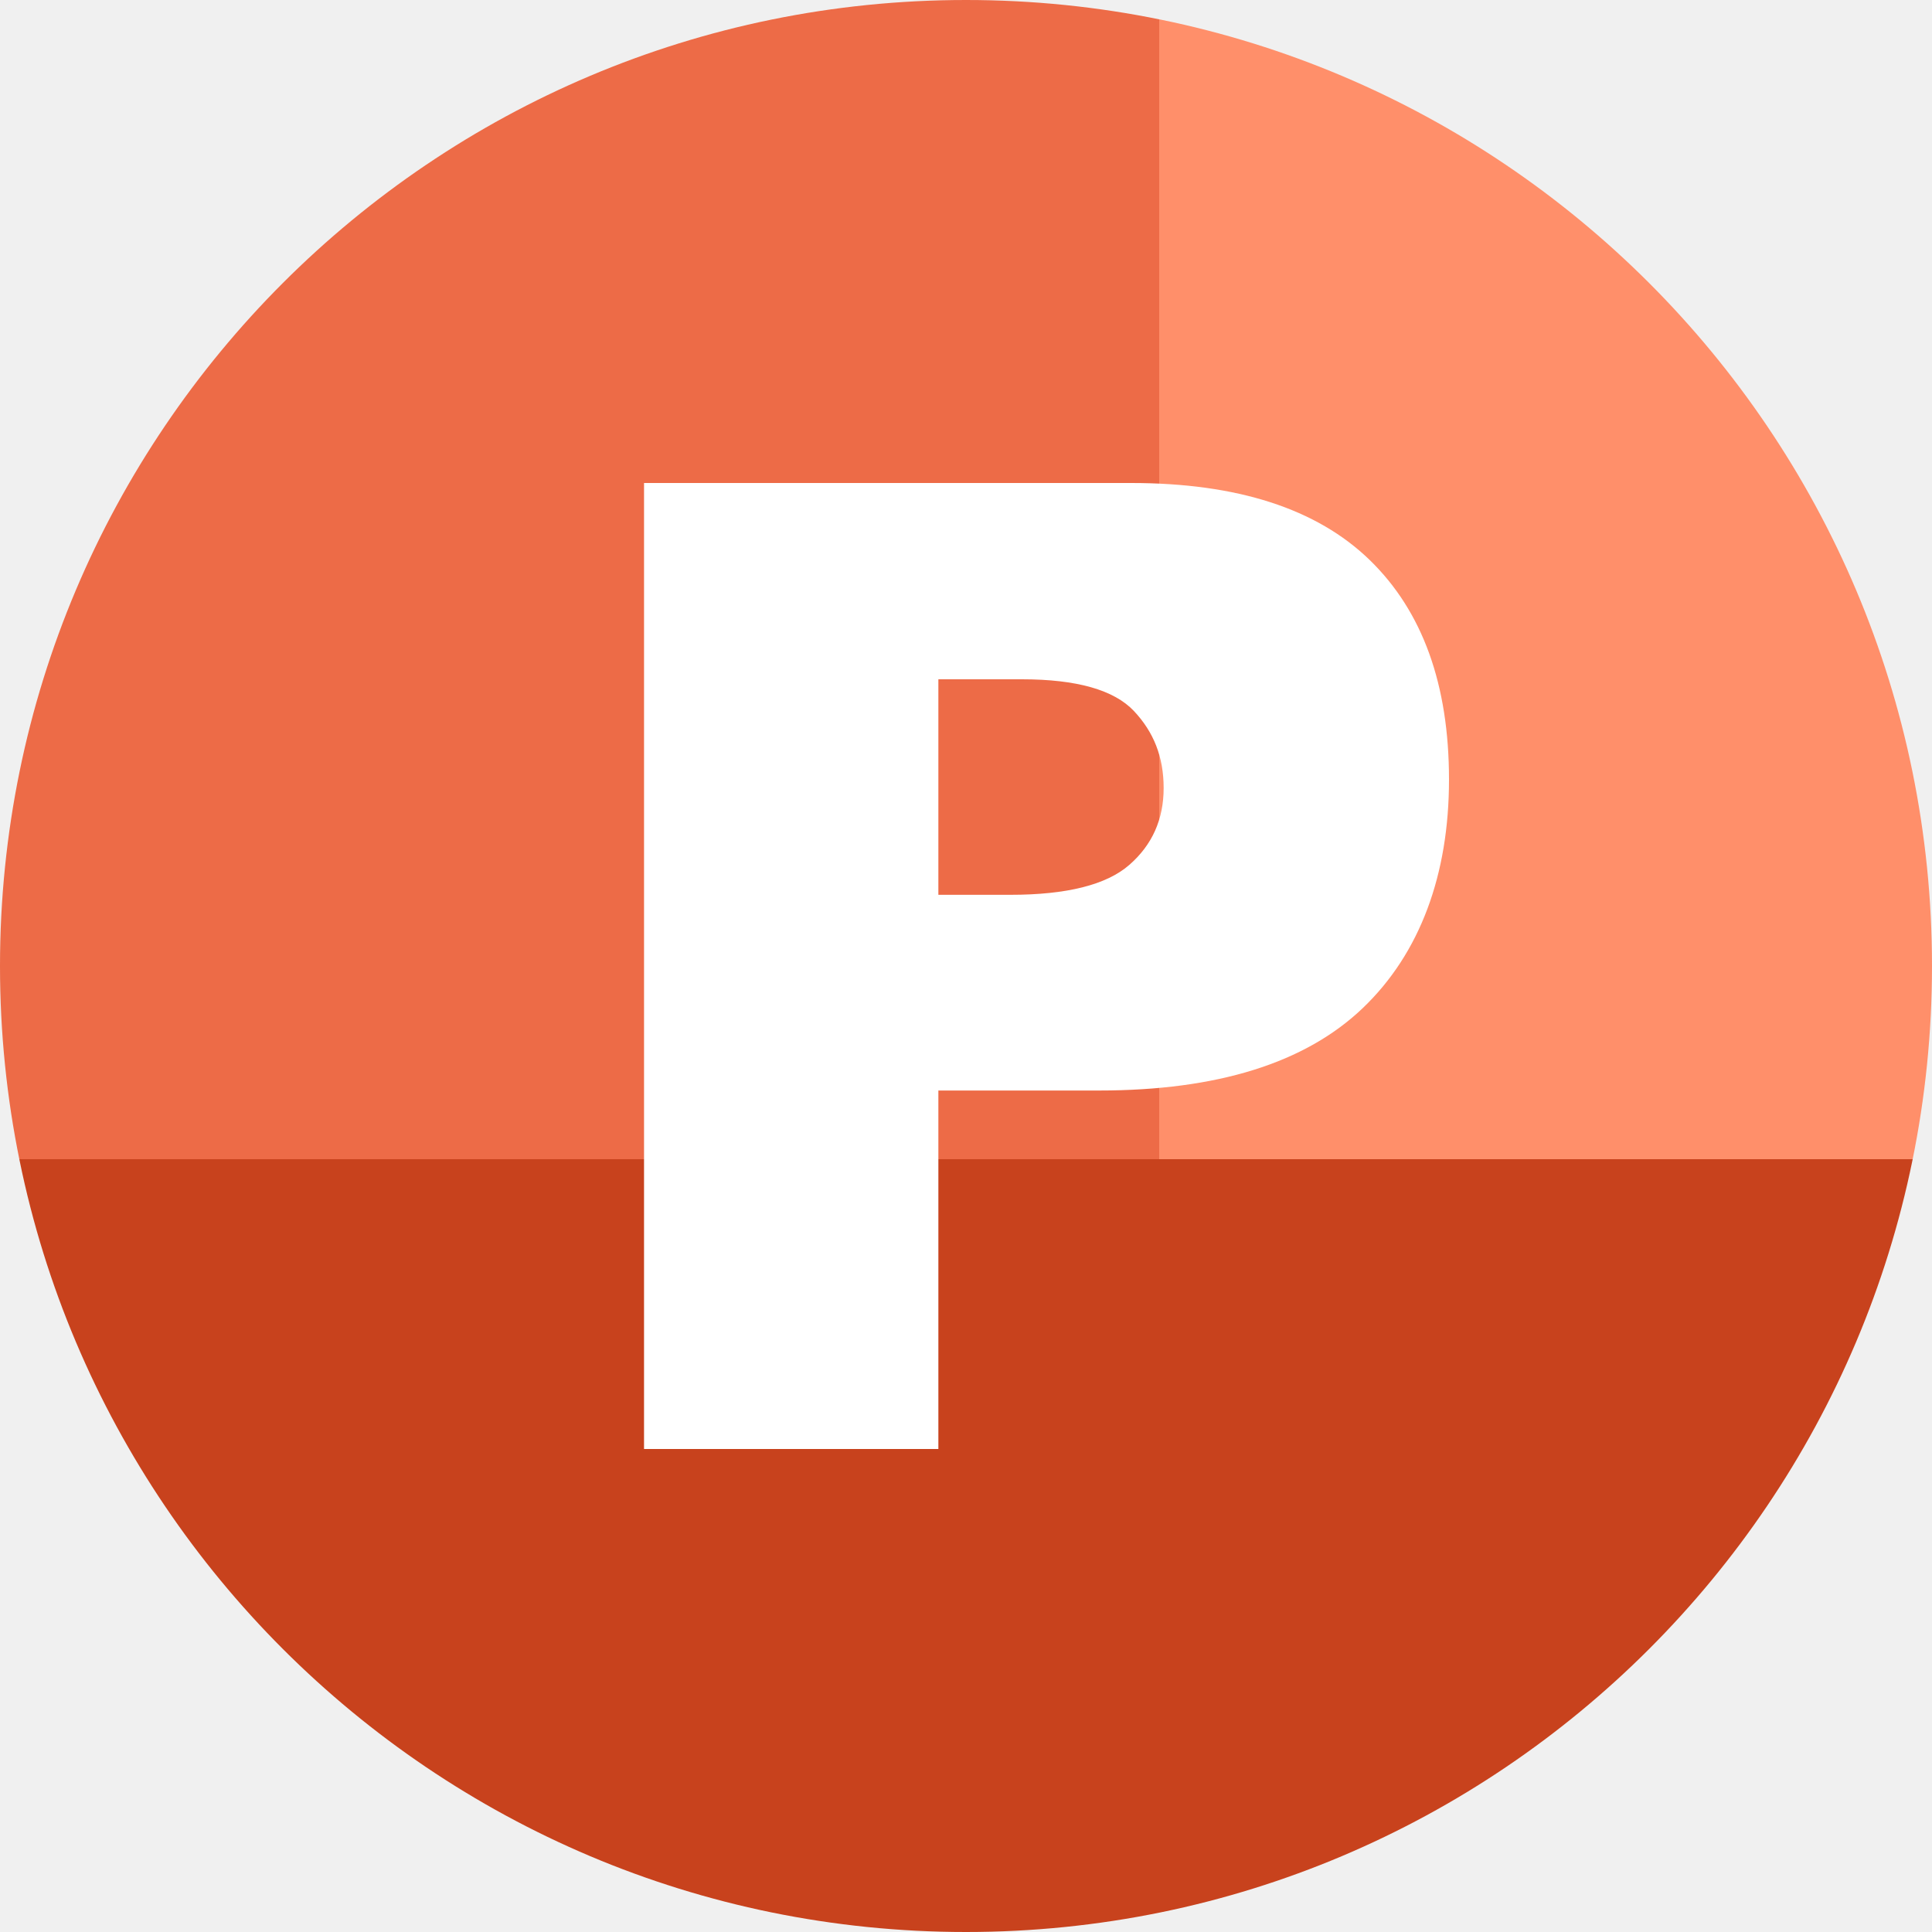
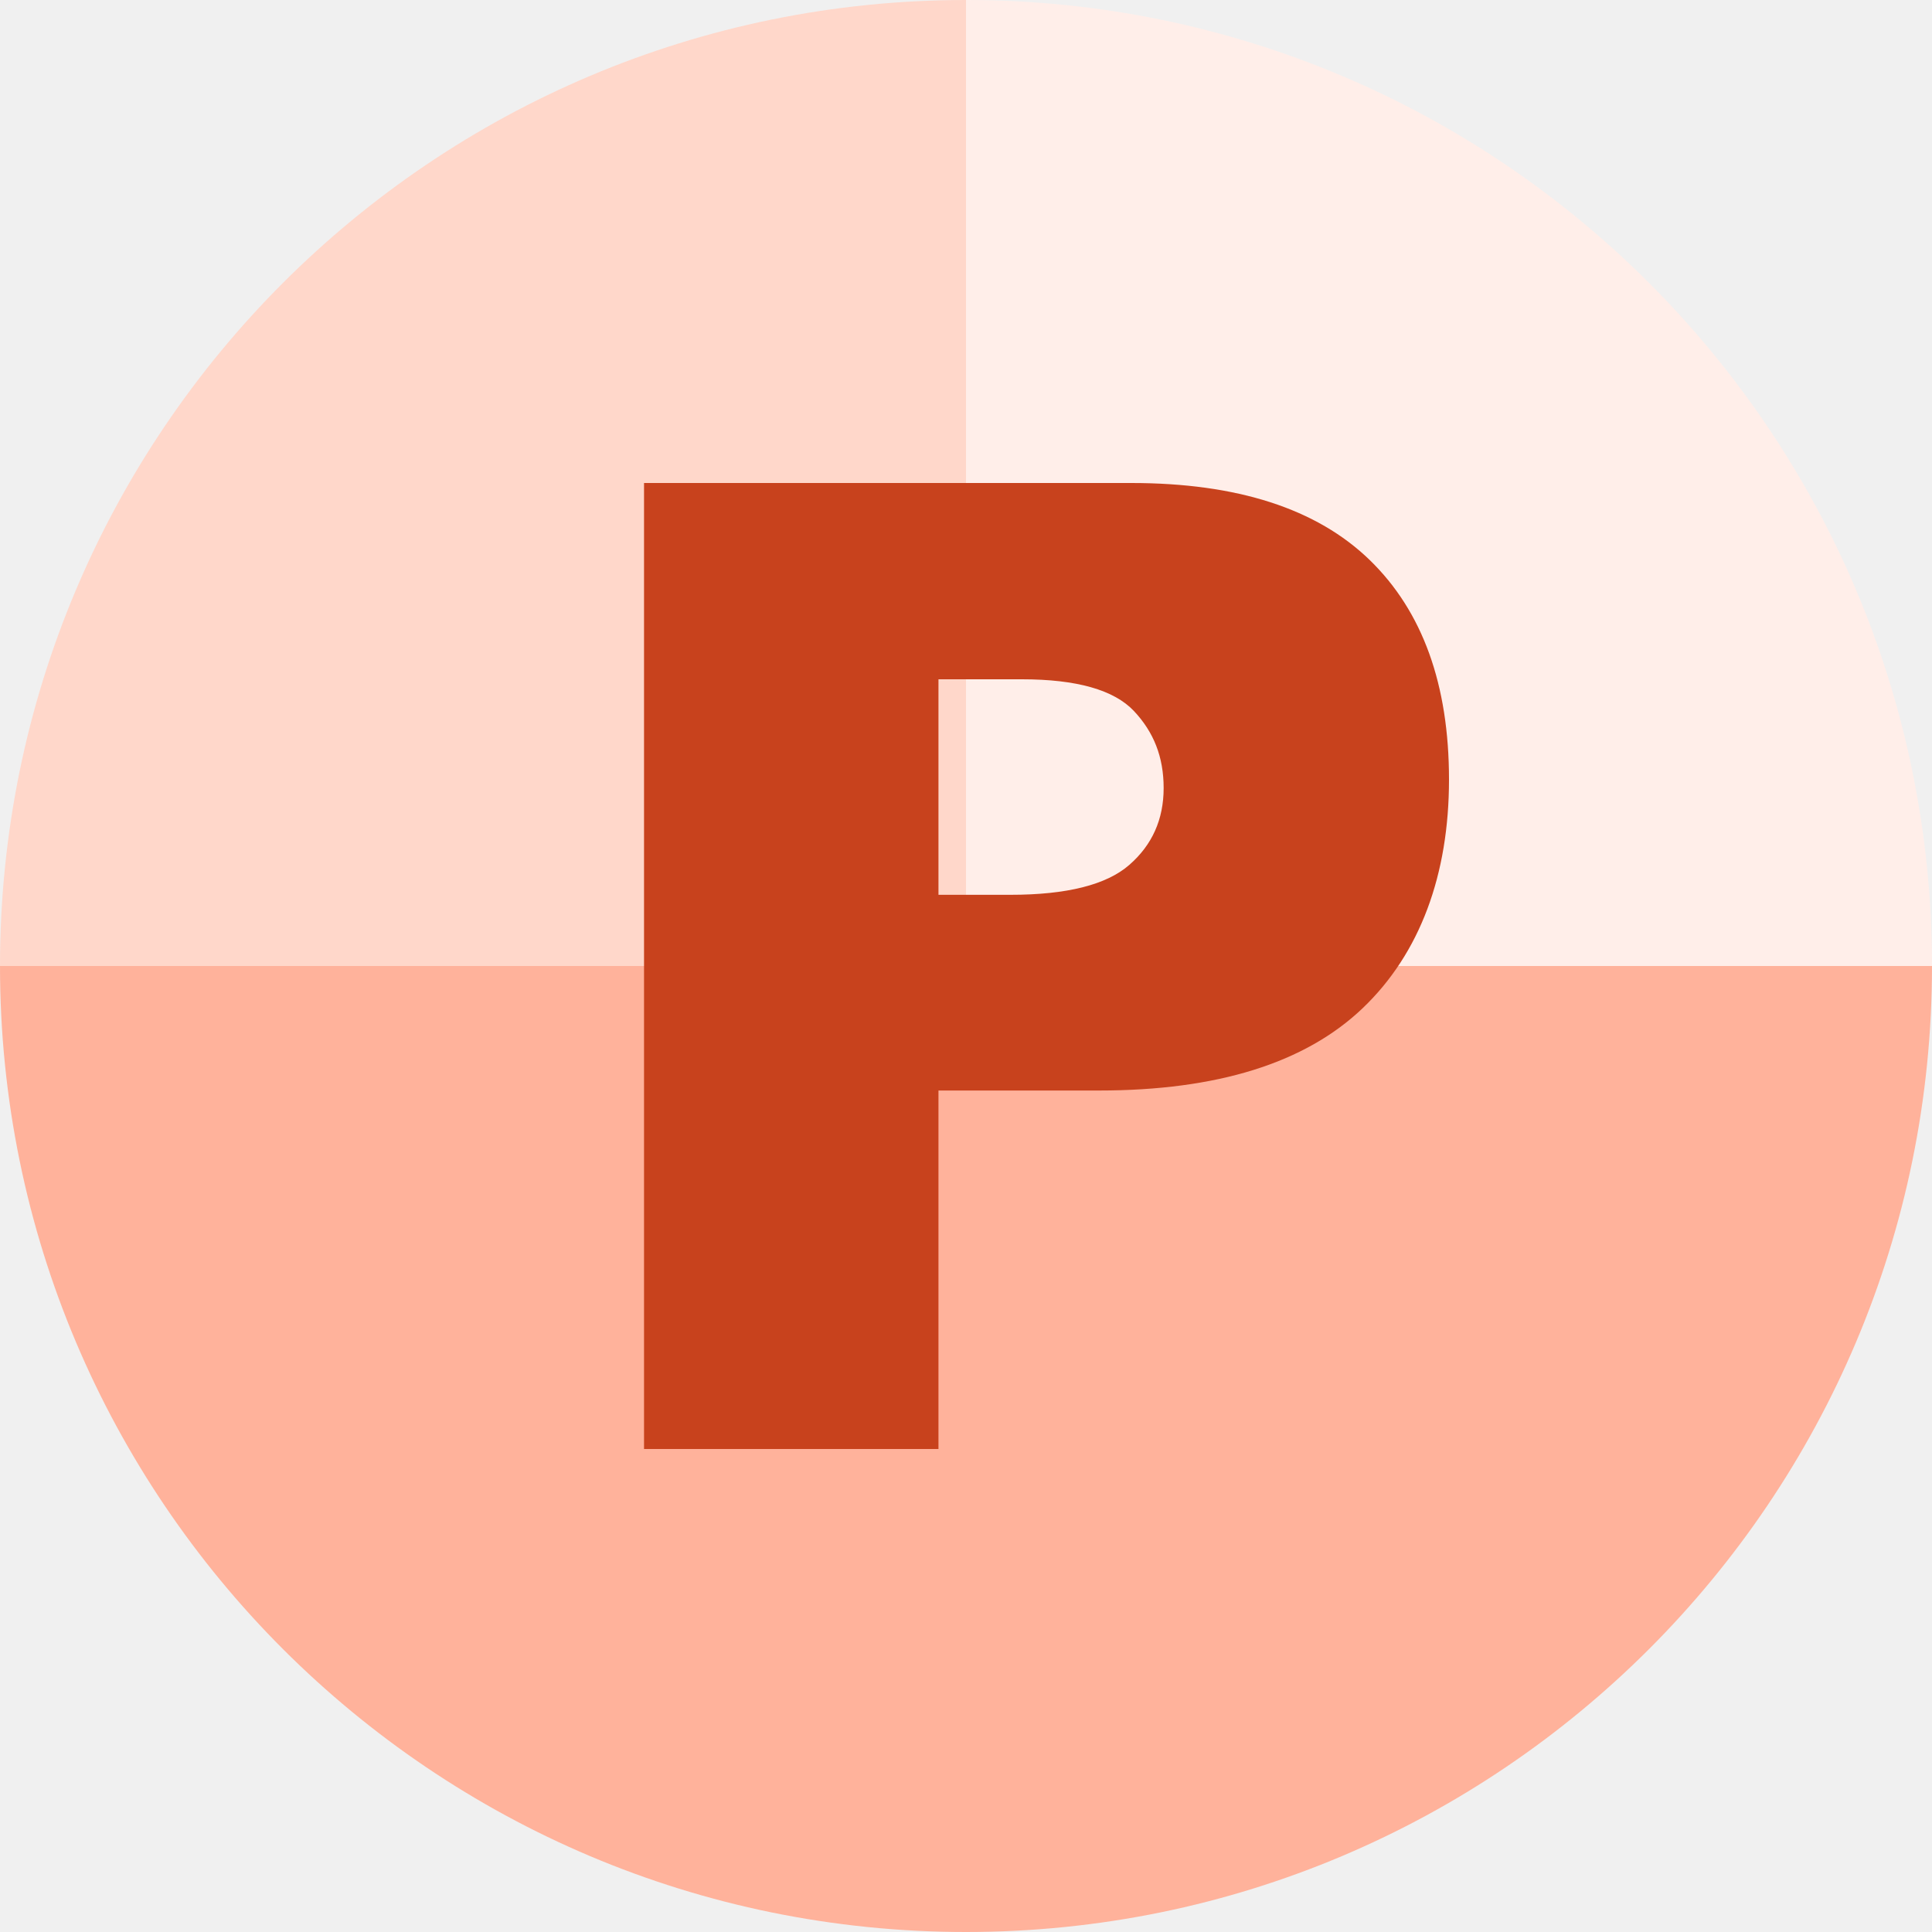
<svg xmlns="http://www.w3.org/2000/svg" width="20" height="20" viewBox="0 0 20 20" fill="none">
  <g id="24/24_file_icons">
-     <mask id="mask0_598_48107" style="mask-type:alpha" maskUnits="userSpaceOnUse" x="0" y="0" width="20" height="20">
+     <mask id="mask0_671_44471" style="mask-type:alpha" maskUnits="userSpaceOnUse" x="0" y="0" width="20" height="20">
      <circle id="Ellipse 6" cx="10" cy="10" r="10" fill="#D6EEFA" />
    </mask>
-     <g mask="url(#mask0_598_48107)">
-       <rect id="Rectangle 264" y="12" width="24" height="12" fill="#C8421D" />
-       <rect id="Rectangle 265" width="24" height="12" fill="#ED6B47" />
-       <rect id="Rectangle 266" x="12" width="12" height="12" fill="#FF8F6A" />
-       <path id="Vector" d="M6.667 5H11.711C12.809 5 13.632 5.266 14.18 5.798C14.727 6.33 15 7.087 15 8.07C15 9.052 14.702 9.868 14.106 10.437C13.51 11.005 12.6 11.289 11.376 11.289H9.714V15H6.667V5ZM9.715 9.263H10.459C11.043 9.263 11.454 9.16 11.691 8.953C11.928 8.746 12.046 8.481 12.046 8.158C12.046 7.835 11.943 7.578 11.738 7.36C11.532 7.142 11.146 7.032 10.579 7.032H9.714V9.263L9.715 9.263Z" fill="white" />
+     <g mask="url(#mask0_671_44471)">
+       <rect id="Rectangle 264" x="-2" y="10" width="24" height="12" fill="#FFB29B" />
+       <rect id="Rectangle 265" x="-2" y="-2" width="24" height="12" fill="#FFD7CA" />
+       <rect id="Rectangle 266" x="10" y="-2" width="12" height="12" fill="#FFEEE9" />
+       <path id="Vector" d="M6.667 5H11.711C12.809 5 13.632 5.266 14.18 5.798C14.727 6.33 15 7.087 15 8.07C15 9.052 14.702 9.868 14.106 10.437C13.51 11.005 12.6 11.289 11.376 11.289H9.715V15H6.667V5ZM9.715 9.263H10.459C11.043 9.263 11.454 9.16 11.691 8.953C11.928 8.746 12.046 8.481 12.046 8.158C12.046 7.835 11.943 7.578 11.738 7.36C11.532 7.142 11.146 7.032 10.579 7.032H9.715V9.263L9.715 9.263Z" fill="#C8421D" />
    </g>
  </g>
</svg>
